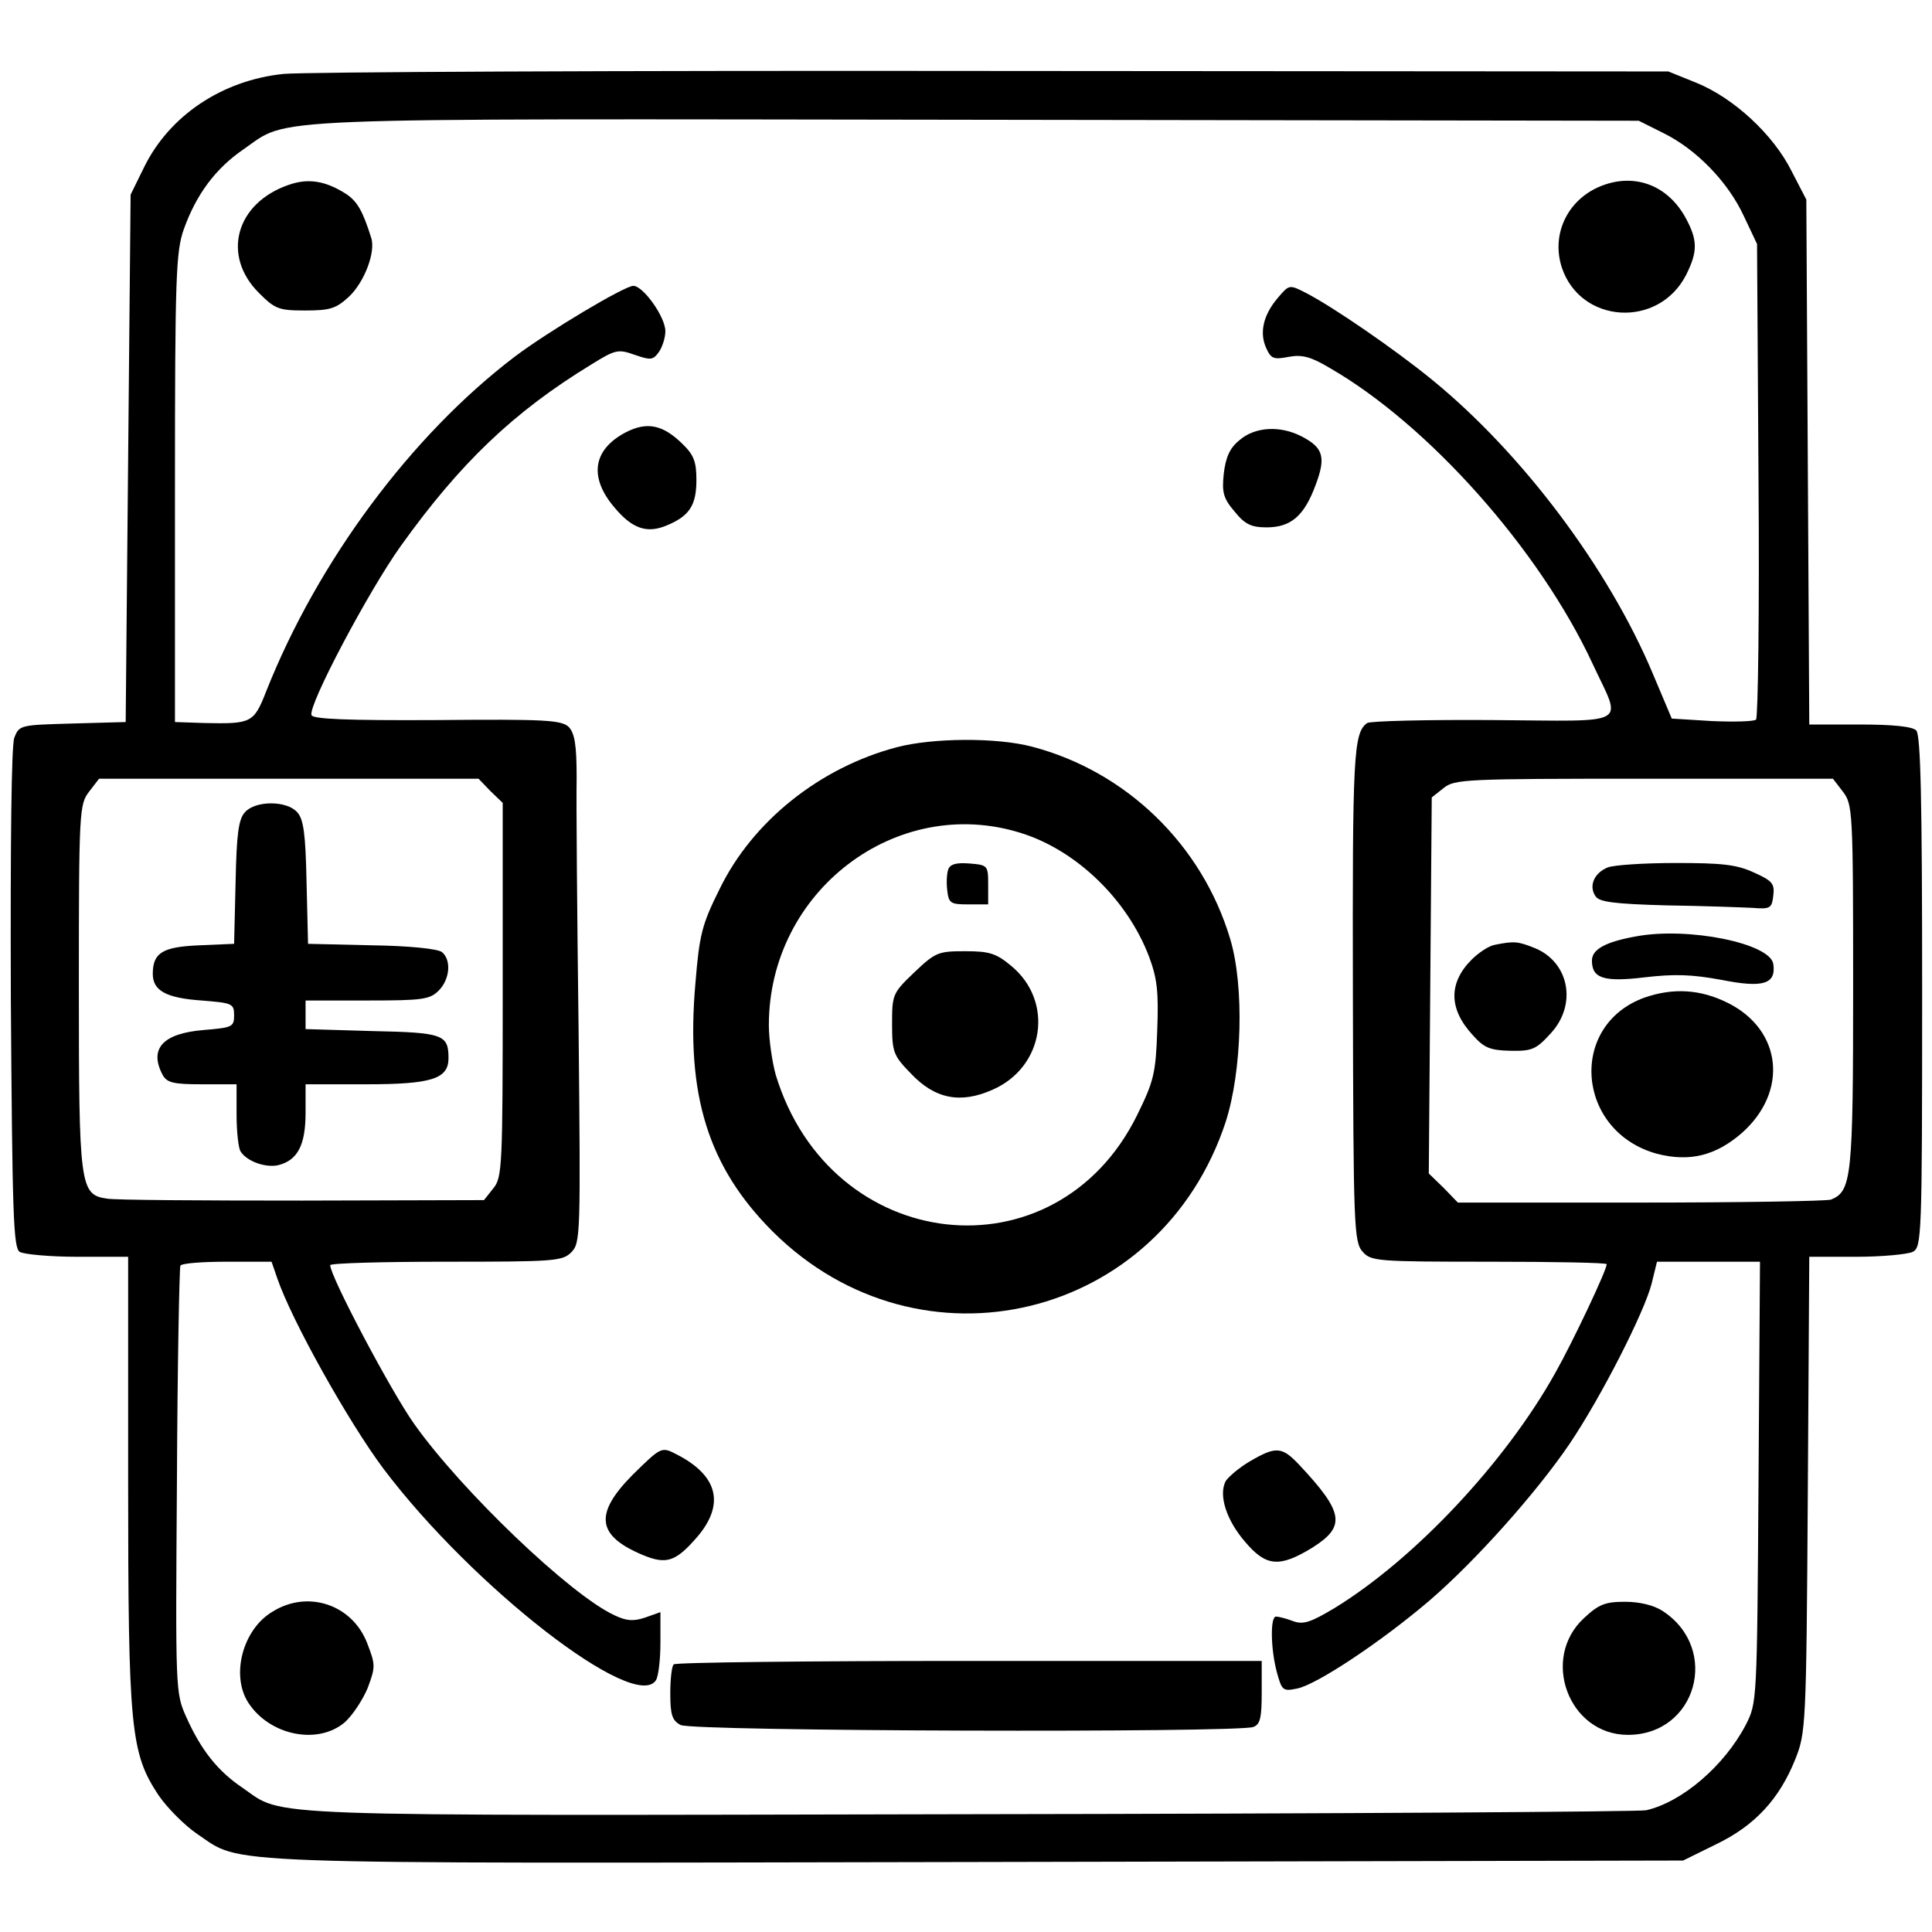
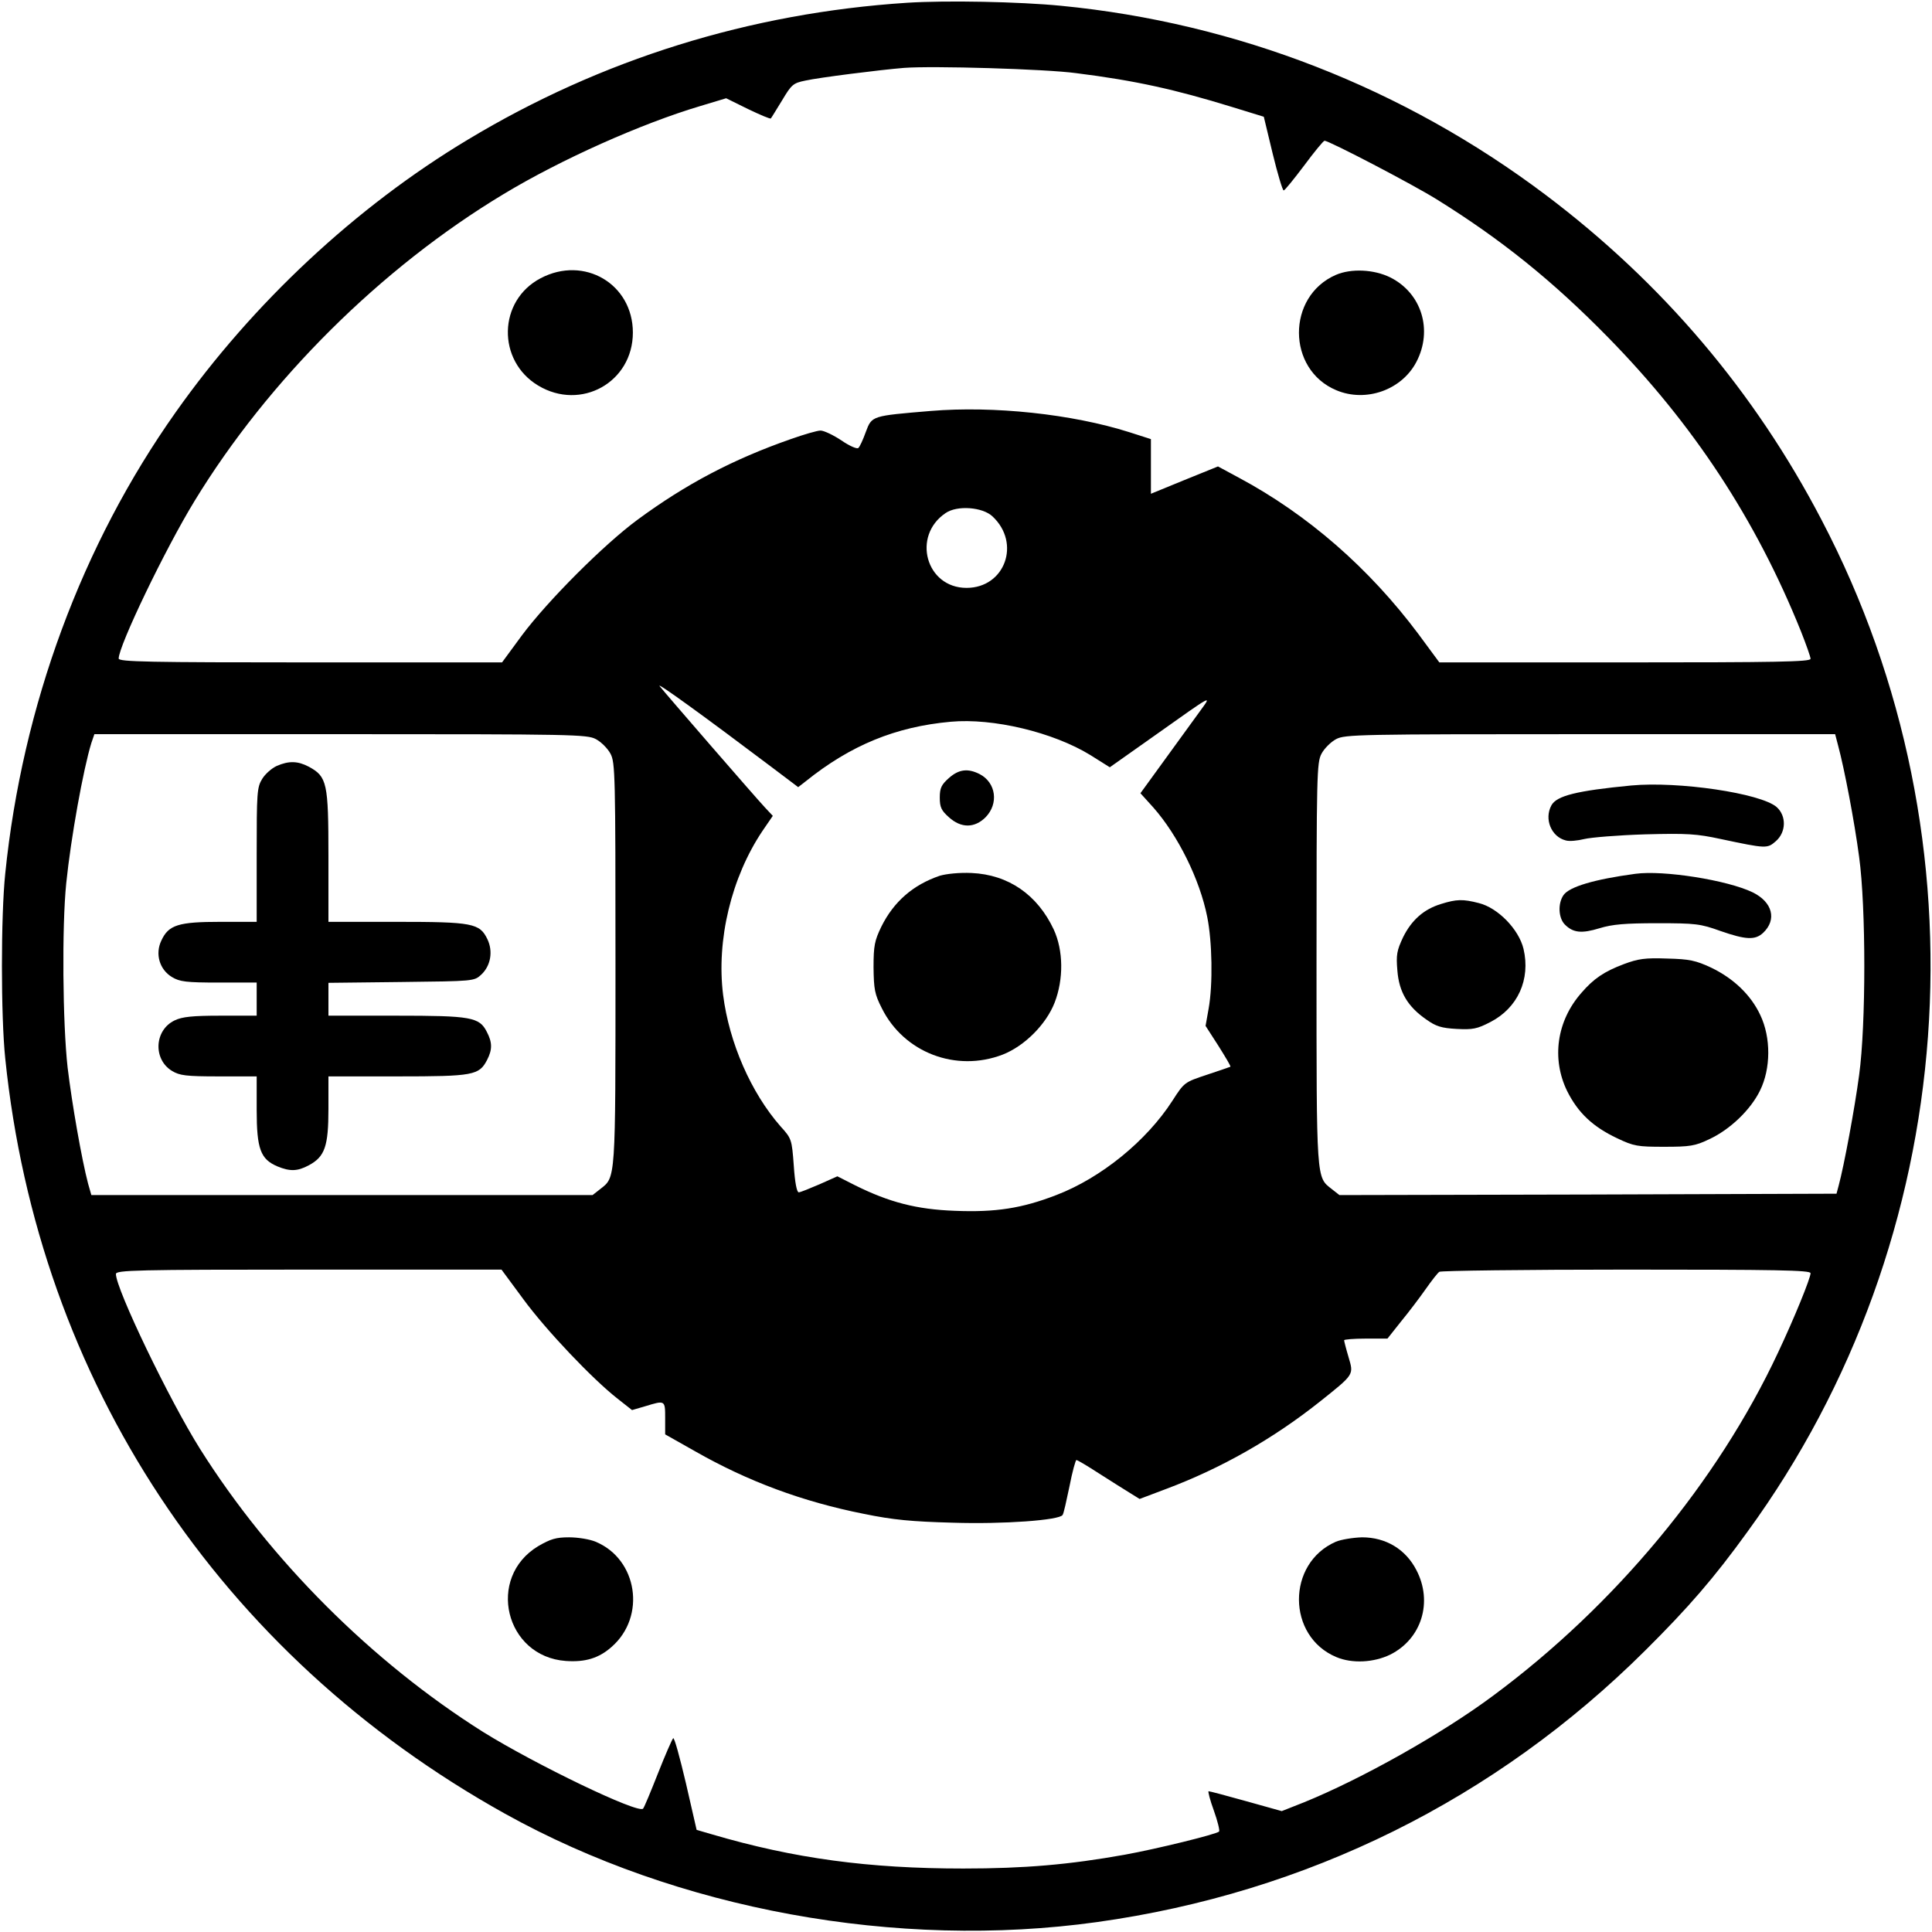
- <svg xmlns="http://www.w3.org/2000/svg" version="1.0" width="392pt" height="392pt" viewBox="0 0 392 392" preserveAspectRatio="xMidYMid meet">
-   <g transform="translate(0,392) scale(0.1,-0.1)" fill="#000000" stroke="none">
-     <path d="M575 3770 c-125 -13 -231 -85 -282 -188 l-28 -57 -5 -535 -5 -535 -108 -3 c-106 -3 -108 -3 -118 -29 -6 -16 -8 -215 -7 -530 3 -435 5 -505 18 -513 8 -5 61 -10 118 -10 l102 0 0 -452 c0 -508 5 -555 62 -641 18 -26 53 -61 78 -78 94 -63 7 -60 1581 -57 l1434 3 67 33 c79 38 128 92 160 171 22 55 23 65 26 539 l3 482 95 0 c53 0 104 5 115 10 18 10 19 27 19 528 0 390 -3 521 -12 530 -8 8 -48 12 -115 12 l-102 0 -3 533 -3 532 -30 58 c-37 74 -117 148 -193 179 l-57 23 -1370 1 c-753 1 -1402 -2 -1440 -6z m2800 -120 c67 -33 131 -99 163 -168 l27 -57 3 -479 c2 -264 -1 -482 -5 -486 -4 -4 -45 -5 -90 -3 l-81 5 -38 90 c-90 215 -266 449 -449 598 -76 62 -200 147 -254 175 -35 18 -35 18 -58 -9 -30 -35 -38 -71 -24 -102 10 -22 15 -24 46 -18 27 5 45 0 82 -22 202 -116 427 -370 534 -600 60 -129 82 -117 -201 -115 -135 1 -250 -2 -256 -6 -28 -20 -30 -65 -29 -550 1 -474 2 -503 20 -523 17 -19 29 -20 257 -20 131 0 238 -2 238 -5 0 -12 -68 -156 -104 -220 -102 -183 -286 -378 -447 -477 -50 -30 -65 -35 -86 -27 -13 5 -29 9 -34 9 -12 0 -11 -66 2 -114 10 -36 12 -38 41 -32 40 8 172 96 269 179 93 80 217 219 284 318 64 95 151 266 166 324 l11 45 105 0 104 0 -3 -447 c-3 -447 -3 -448 -26 -493 -43 -82 -128 -156 -202 -173 -14 -3 -632 -7 -1375 -8 -1464 -3 -1387 -6 -1472 53 -51 34 -85 77 -115 144 -22 49 -22 53 -19 479 1 236 5 433 7 437 3 5 46 8 95 8 l90 0 11 -32 c29 -86 145 -293 216 -388 181 -240 511 -496 553 -429 5 8 9 42 9 76 l0 62 -31 -11 c-24 -8 -38 -7 -63 5 -90 42 -310 253 -405 387 -46 64 -171 300 -171 323 0 4 106 7 235 7 219 0 236 1 254 19 19 19 19 35 15 448 -3 235 -5 467 -4 515 0 67 -4 90 -16 103 -15 14 -47 16 -267 14 -184 -1 -252 2 -255 10 -7 20 116 252 181 343 121 169 229 272 386 368 50 31 55 32 89 20 32 -11 37 -11 49 6 7 10 13 29 13 42 0 29 -45 92 -65 92 -18 0 -175 -94 -241 -144 -209 -159 -399 -414 -504 -679 -25 -64 -30 -66 -125 -64 l-60 2 0 475 c0 430 2 480 18 525 25 70 64 123 121 162 96 66 6 62 1486 60 l1345 -2 50 -25z m-2380 -1335 l25 -24 0 -379 c0 -359 -1 -381 -19 -403 l-19 -24 -369 -1 c-202 0 -380 1 -396 4 -55 8 -57 24 -57 430 0 358 1 370 21 396 l20 26 385 0 385 0 24 -25z m2744 -1 c20 -26 21 -38 21 -396 0 -387 -3 -415 -45 -432 -9 -3 -183 -6 -387 -6 l-370 0 -29 30 -30 29 3 381 3 382 24 19 c22 18 44 19 406 19 l384 0 20 -26z" />
-     <path d="M586 3545 c-108 -37 -137 -144 -60 -220 32 -32 40 -35 93 -35 51 0 63 4 89 28 31 29 55 91 45 120 -17 54 -28 73 -50 88 -42 27 -77 33 -117 19z" />
-     <path d="M3255 3545 c-72 -25 -109 -98 -86 -168 38 -114 196 -124 252 -15 24 48 24 71 -2 118 -35 62 -98 88 -164 65z" />
-     <path d="M1270 3043 c-67 -35 -76 -91 -23 -153 36 -43 66 -53 106 -36 46 19 60 41 60 92 0 37 -5 51 -29 74 -39 38 -71 45 -114 23z" />
-     <path d="M2515 3027 c-20 -16 -28 -35 -32 -68 -4 -38 -1 -50 22 -77 21 -26 34 -32 65 -32 49 0 76 23 99 85 22 58 16 77 -29 100 -43 22 -94 19 -125 -8z" />
-     <path d="M1820 2404 c-156 -41 -293 -150 -360 -288 -36 -72 -41 -93 -49 -191 -20 -227 26 -373 157 -504 299 -297 787 -179 919 223 33 103 38 275 9 371 -57 191 -211 340 -402 390 -72 19 -201 18 -274 -1z m251 -174 c113 -35 216 -135 260 -250 17 -45 20 -72 17 -151 -3 -87 -7 -103 -41 -172 -165 -334 -622 -283 -733 82 -7 25 -14 71 -14 101 0 272 259 469 511 390z" />
-     <path d="M1924 2156 c-3 -8 -4 -27 -2 -43 3 -26 7 -28 43 -28 l40 0 0 40 c0 39 -1 40 -38 43 -26 2 -39 -1 -43 -12z" />
-     <path d="M1855 1947 c-44 -42 -45 -45 -45 -105 0 -57 3 -64 38 -100 49 -52 101 -62 166 -33 105 46 125 179 38 251 -31 26 -45 30 -94 30 -54 0 -60 -2 -103 -43z" />
-     <path d="M1283 927 c-78 -79 -72 -123 21 -162 48 -20 67 -14 111 37 56 66 42 124 -42 167 -31 16 -31 16 -90 -42z" />
-     <path d="M2536 955 c-22 -13 -43 -31 -49 -40 -15 -28 1 -79 39 -123 43 -51 70 -53 137 -12 68 43 64 71 -27 168 -35 37 -47 38 -100 7z" />
-     <path d="M553 650 c-61 -36 -85 -130 -49 -185 43 -66 140 -86 195 -40 16 14 37 46 47 70 16 43 16 47 -1 91 -30 78 -120 109 -192 64z" />
-     <path d="M3214 637 c-89 -82 -31 -237 89 -237 139 0 188 174 71 251 -18 12 -47 19 -77 19 -40 0 -53 -5 -83 -33z" />
-     <path d="M1367 543 c-4 -3 -7 -30 -7 -59 0 -44 4 -55 21 -64 23 -13 1131 -16 1162 -4 14 5 17 19 17 70 l0 64 -593 0 c-327 0 -597 -3 -600 -7z" />
-     <path d="M497 2272 c-13 -14 -17 -44 -19 -142 l-3 -125 -70 -3 c-75 -3 -95 -15 -95 -58 0 -34 27 -49 99 -54 62 -5 66 -6 66 -30 0 -24 -4 -25 -63 -30 -82 -7 -110 -38 -82 -91 9 -16 22 -19 80 -19 l70 0 0 -62 c0 -35 4 -68 8 -74 13 -21 52 -34 77 -28 39 10 55 41 55 106 l0 58 123 0 c133 0 167 11 167 53 0 48 -11 52 -155 55 l-135 4 0 29 0 29 125 0 c112 0 127 2 145 20 23 23 26 62 7 78 -8 7 -68 13 -143 14 l-129 3 -3 125 c-2 98 -6 128 -19 142 -21 24 -85 24 -106 0z" />
-     <path d="M3262 2160 c-27 -11 -39 -37 -25 -58 7 -12 36 -16 144 -19 74 -1 152 -4 174 -5 37 -3 40 -1 43 25 3 24 -2 30 -40 47 -35 16 -65 19 -158 19 -63 0 -125 -4 -138 -9z" />
-     <path d="M3319 2020 c-61 -11 -89 -26 -89 -49 0 -36 24 -44 107 -34 60 7 95 6 155 -5 85 -17 112 -9 106 32 -6 42 -173 76 -279 56z" />
-     <path d="M3033 2003 c-12 -2 -33 -16 -47 -30 -47 -47 -47 -100 2 -153 23 -26 35 -31 76 -32 45 -1 53 3 83 36 53 58 37 143 -32 172 -35 14 -42 15 -82 7z" />
-     <path d="M3337 1896 c-156 -56 -139 -272 25 -317 66 -17 119 -4 172 42 95 84 82 209 -28 264 -56 28 -111 31 -169 11z" />
+ <svg xmlns="http://www.w3.org/2000/svg" version="1.0" width="700pt" height="700pt" viewBox="0 0 700 700" preserveAspectRatio="xMidYMid meet">
+   <g transform="translate(0,700) scale(0.1,-0.1)" fill="#000000" stroke="none">
+     <path d="M3287 6990 c-570 -37 -1109 -205 -1592 -496 -405 -243 -779 -592 -1058 -987 -340 -480 -556 -1064 -618 -1672 -16 -154 -16 -516 0 -670 120 -1169 776 -2160 1810 -2736 625 -348 1421 -494 2146 -393 760 106 1443 444 1986 984 156 155 249 262 371 431 774 1062 879 2498 268 3665 -243 466 -578 860 -1000 1178 -514 387 -1119 623 -1755 685 -154 15 -416 20 -558 11z m612 -255 c215 -27 358 -59 563 -122 l117 -36 32 -133 c18 -74 36 -134 40 -134 4 0 37 41 74 90 37 50 70 90 74 90 17 0 321 -159 406 -212 235 -146 421 -296 621 -500 309 -315 536 -660 699 -1065 19 -48 35 -93 35 -100 0 -11 -126 -13 -673 -13 l-672 0 -76 103 c-178 238 -400 432 -650 566 l-76 41 -121 -49 -122 -50 0 99 0 99 -78 25 c-208 66 -492 96 -720 77 -214 -18 -213 -17 -235 -76 -10 -28 -22 -54 -27 -58 -4 -5 -32 7 -61 27 -30 20 -64 36 -76 36 -12 0 -60 -14 -108 -31 -209 -73 -380 -163 -555 -292 -121 -89 -325 -293 -419 -419 l-72 -98 -695 0 c-584 0 -694 2 -694 14 0 46 168 396 275 571 267 438 676 845 1120 1112 207 125 498 255 713 319 l93 28 79 -39 c44 -21 81 -37 83 -34 2 2 20 32 41 66 34 57 40 62 84 71 49 11 271 39 357 46 103 8 514 -4 624 -19z m-303 -1606 c104 -97 45 -259 -94 -259 -147 0 -199 188 -76 271 42 29 134 22 170 -12z m-802 -907 l98 -74 27 21 c163 131 326 198 526 216 153 14 371 -38 506 -121 l70 -44 167 118 c210 149 203 145 161 87 -20 -28 -77 -106 -127 -175 l-90 -124 47 -52 c89 -101 168 -260 195 -396 18 -89 21 -244 5 -333 l-11 -62 47 -73 c25 -40 45 -73 43 -75 -2 -1 -40 -14 -85 -29 -81 -27 -82 -27 -125 -94 -94 -146 -259 -280 -421 -342 -124 -48 -220 -63 -367 -57 -139 5 -238 31 -361 92 l-65 33 -65 -29 c-35 -15 -69 -29 -75 -29 -7 0 -14 36 -18 97 -7 95 -8 98 -48 142 -107 122 -186 303 -208 476 -25 199 30 427 143 595 l37 54 -29 31 c-32 34 -358 410 -381 439 -14 18 164 -111 404 -292z m-635 100 c19 -10 43 -34 53 -53 17 -32 18 -76 18 -762 0 -790 1 -771 -55 -815 l-28 -22 -908 0 -908 0 -12 42 c-23 88 -58 287 -74 420 -18 160 -21 511 -5 668 17 166 62 414 91 508 l11 32 891 0 c845 0 894 -1 926 -18z m4501 -24 c22 -81 59 -274 76 -403 25 -182 25 -608 0 -790 -16 -121 -55 -330 -74 -400 l-8 -30 -901 -3 -900 -2 -28 22 c-56 44 -55 25 -55 815 0 686 1 730 18 762 10 19 34 43 53 53 32 17 81 18 921 18 l887 0 11 -42z m-4764 -2005 c82 -112 251 -290 342 -361 l52 -41 48 14 c72 22 72 22 72 -43 l0 -59 108 -61 c191 -109 390 -183 612 -227 107 -22 174 -28 321 -32 184 -6 388 9 399 28 4 5 14 52 25 104 10 52 22 95 25 95 4 0 41 -22 81 -48 41 -26 91 -58 111 -70 l37 -23 98 37 c197 74 384 180 553 314 128 102 125 98 106 163 -9 30 -16 58 -16 61 0 3 35 6 78 6 l79 0 50 63 c28 34 68 87 89 117 21 30 43 58 49 62 5 4 310 8 678 8 542 0 667 -2 667 -13 0 -18 -59 -163 -118 -288 -219 -468 -590 -915 -1031 -1242 -185 -138 -477 -302 -686 -387 l-81 -32 -129 36 c-71 20 -132 36 -136 36 -3 0 5 -32 19 -70 14 -39 22 -73 19 -76 -10 -10 -226 -63 -342 -84 -201 -36 -363 -50 -585 -50 -342 0 -612 36 -911 124 l-55 16 -39 170 c-22 93 -42 167 -46 162 -4 -4 -29 -61 -55 -127 -26 -66 -50 -124 -54 -128 -17 -20 -392 161 -580 278 -403 254 -771 622 -1025 1025 -112 178 -305 580 -305 634 0 14 72 16 699 16 l698 0 79 -107z" />
+     <path d="M1959 5992 c-155 -81 -159 -299 -9 -389 155 -93 343 12 343 192 0 176 -176 280 -334 197z" />
+     <path d="M4840 6004 c-179 -78 -178 -343 2 -418 107 -45 237 1 290 103 60 115 19 249 -95 306 -59 29 -141 33 -197 9z" />
+     <path d="M3438 4181 c-27 -24 -33 -36 -33 -71 0 -35 6 -47 33 -71 44 -40 93 -40 133 0 48 49 38 125 -21 156 -43 22 -76 18 -112 -14z" />
+     <path d="M3405 3827 c-97 -33 -167 -94 -212 -185 -24 -50 -28 -68 -28 -147 1 -79 4 -97 30 -148 80 -161 269 -233 438 -168 79 31 157 109 188 188 33 85 32 189 -3 265 -59 126 -164 199 -298 205 -44 2 -91 -3 -115 -10z" />
+     <path d="M1003 4225 c-18 -8 -42 -29 -53 -47 -19 -31 -20 -50 -20 -275 l0 -243 -131 0 c-152 0 -188 -11 -214 -67 -24 -49 -7 -106 38 -133 28 -17 51 -20 170 -20 l137 0 0 -60 0 -60 -131 0 c-102 0 -139 -4 -166 -17 -74 -35 -79 -141 -10 -183 28 -17 51 -20 170 -20 l137 0 0 -122 c0 -141 14 -178 75 -204 46 -19 73 -18 114 4 58 31 71 69 71 204 l0 118 250 0 c276 0 296 4 325 60 19 37 19 63 -1 101 -27 54 -57 59 -329 59 l-245 0 0 60 0 59 264 3 c264 3 264 3 290 27 34 32 43 84 22 128 -28 58 -53 63 -331 63 l-245 0 0 238 c0 266 -5 288 -71 324 -40 21 -72 22 -116 3z" />
+     <path d="M5910 4154 c-197 -19 -270 -37 -289 -72 -27 -50 0 -114 52 -127 13 -4 43 -1 67 5 25 6 124 14 220 17 154 4 187 2 275 -17 165 -35 168 -35 199 -8 38 33 39 92 3 124 -58 50 -356 94 -527 78z" />
+     <path d="M5925 3834 c-149 -20 -239 -47 -260 -77 -21 -30 -19 -83 5 -107 30 -30 61 -33 126 -13 46 14 92 18 209 18 138 0 156 -2 228 -28 92 -32 126 -34 155 -7 51 48 34 112 -38 147 -91 44 -323 81 -425 67z" />
+     <path d="M5222 3725 c-63 -19 -107 -58 -138 -120 -23 -49 -26 -64 -21 -122 6 -77 37 -130 105 -177 35 -25 55 -31 110 -34 58 -3 74 0 122 25 99 51 146 154 120 265 -17 71 -93 149 -162 166 -58 15 -81 14 -136 -3z" />
+     <path d="M5884 3507 c-72 -27 -110 -53 -154 -104 -90 -102 -109 -239 -52 -356 39 -78 92 -129 181 -171 61 -29 74 -31 171 -31 93 0 112 3 162 27 76 35 151 107 185 177 39 79 40 191 1 273 -34 73 -97 133 -178 172 -56 26 -78 31 -160 33 -80 3 -105 -1 -156 -20z" />
+     <path d="M1950 1398 c-189 -114 -120 -400 100 -416 70 -5 120 10 166 51 126 110 94 318 -58 381 -21 9 -64 16 -96 16 -48 0 -67 -6 -112 -32z" />
+     <path d="M4840 1414 c-179 -78 -178 -343 2 -418 57 -24 135 -20 195 9 114 57 155 191 95 306 -39 76 -111 119 -197 119 -33 -1 -76 -8 -95 -16z" />
  </g>
</svg>
